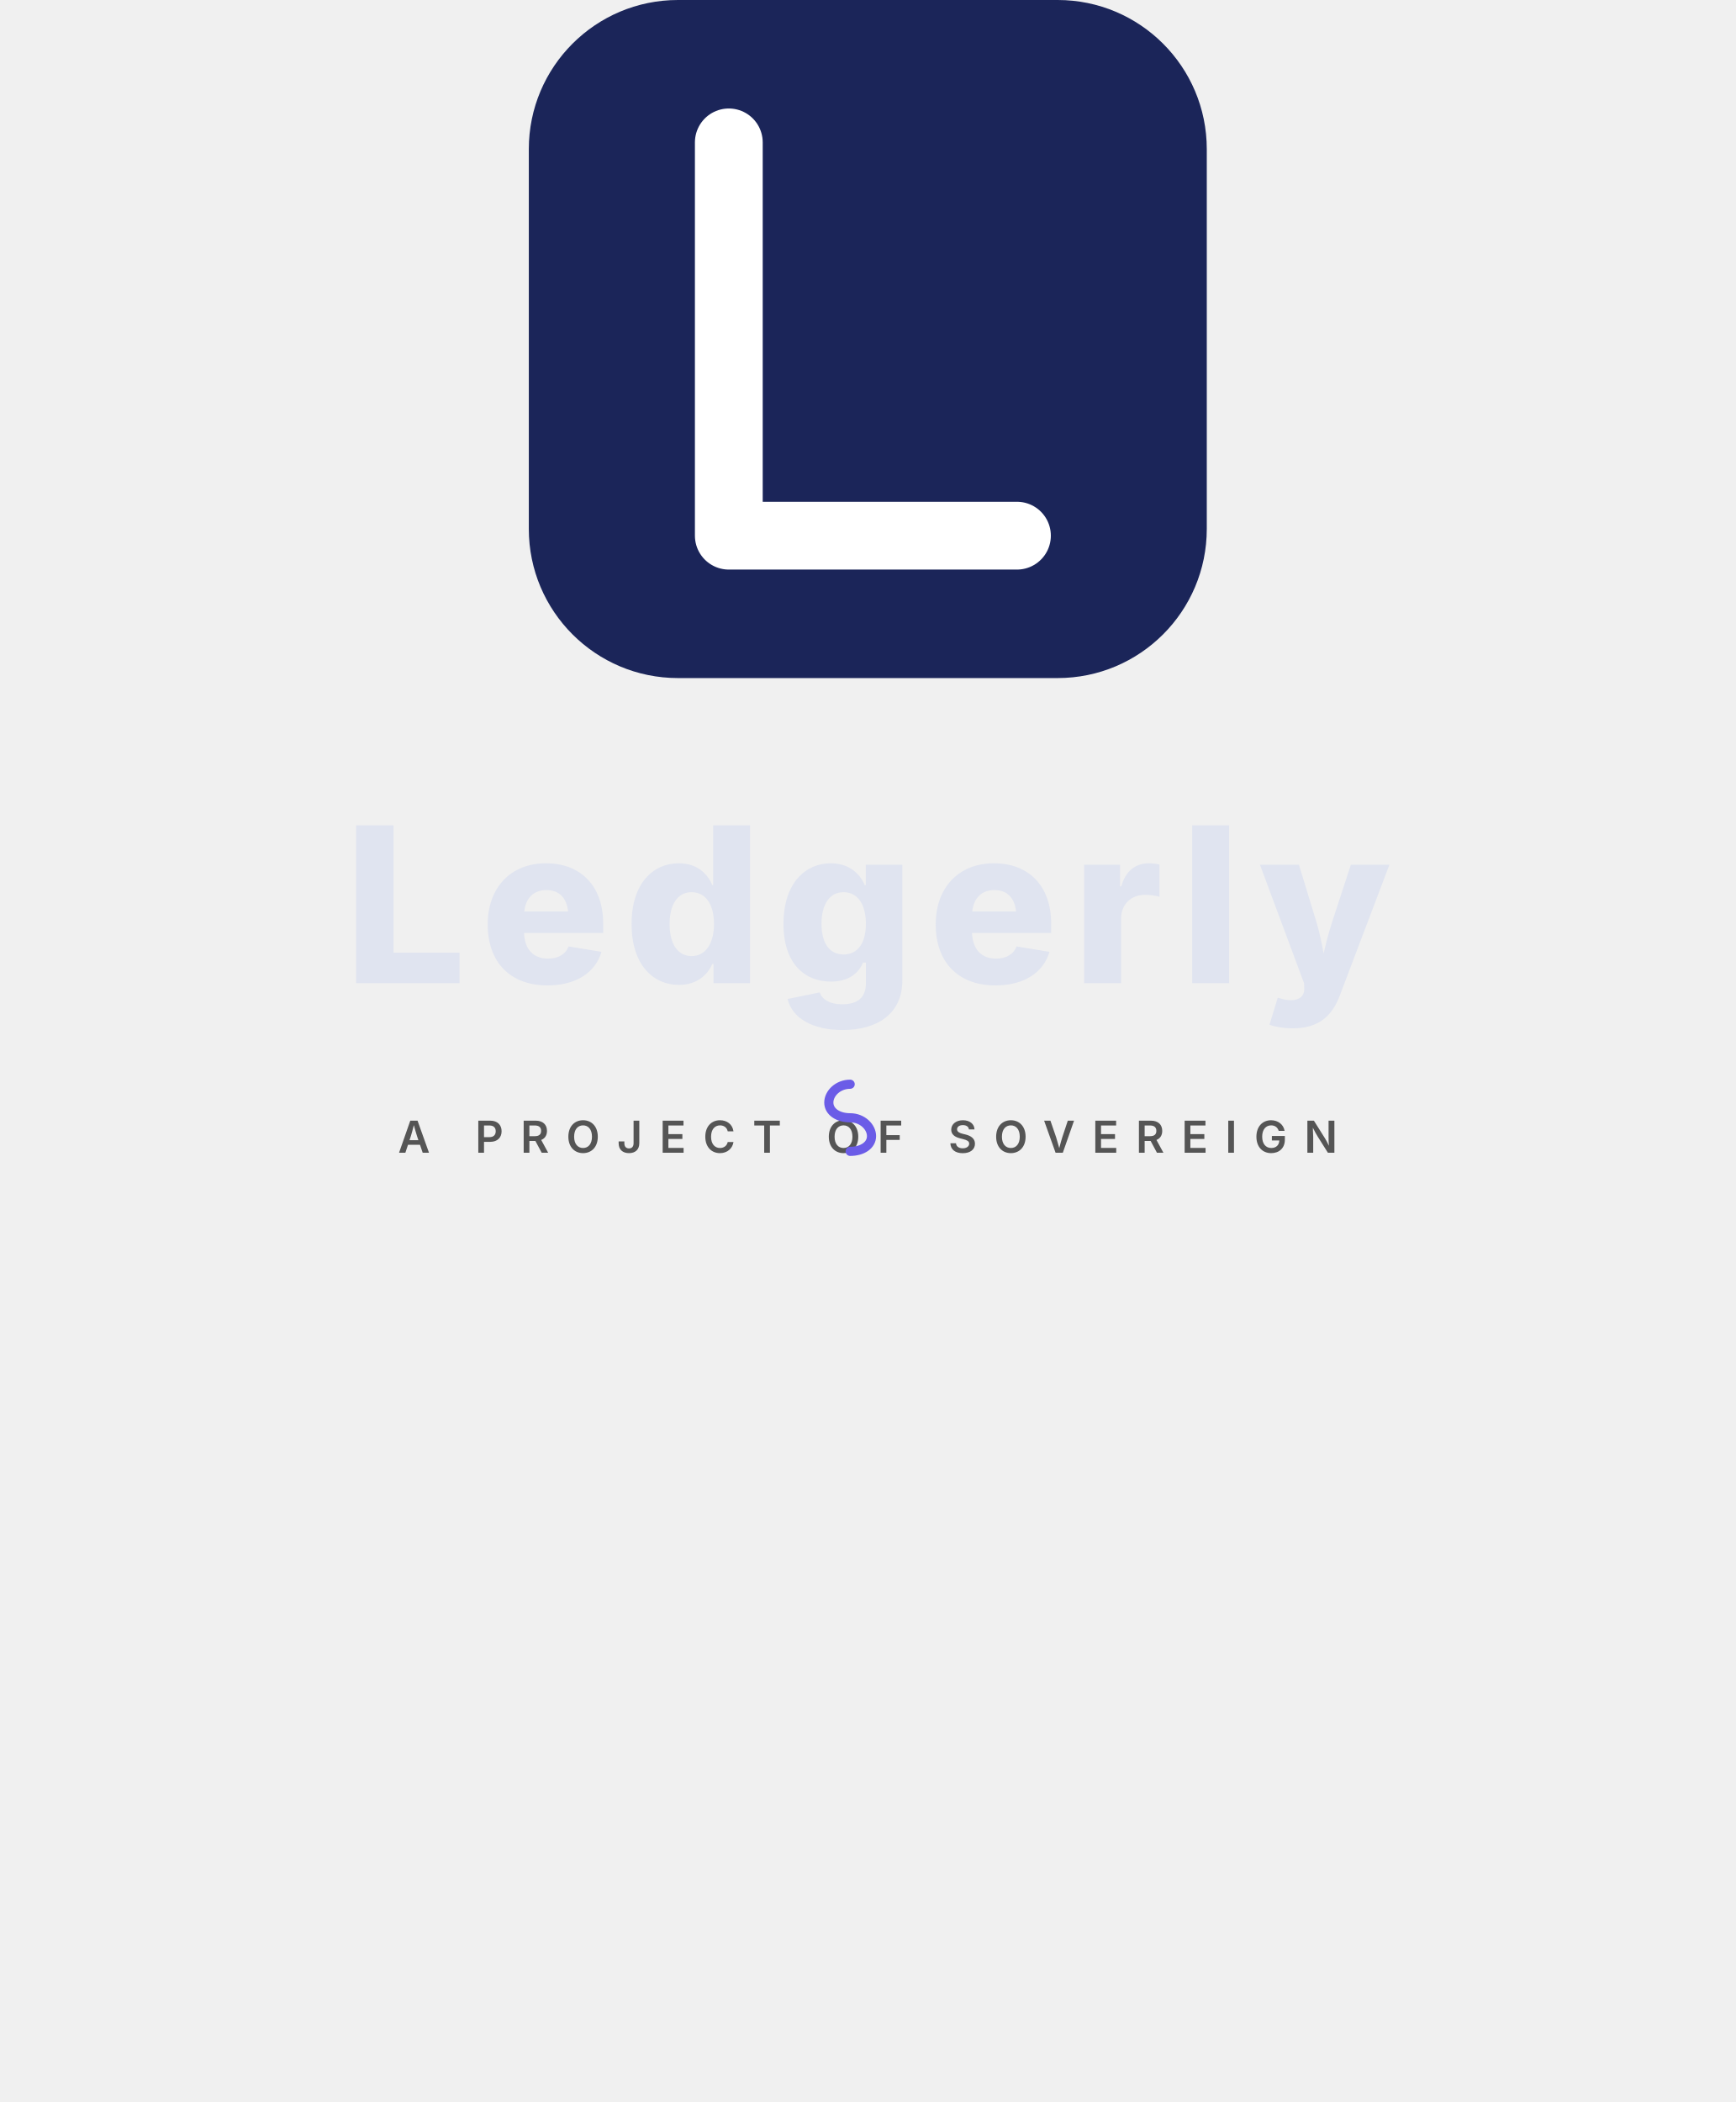
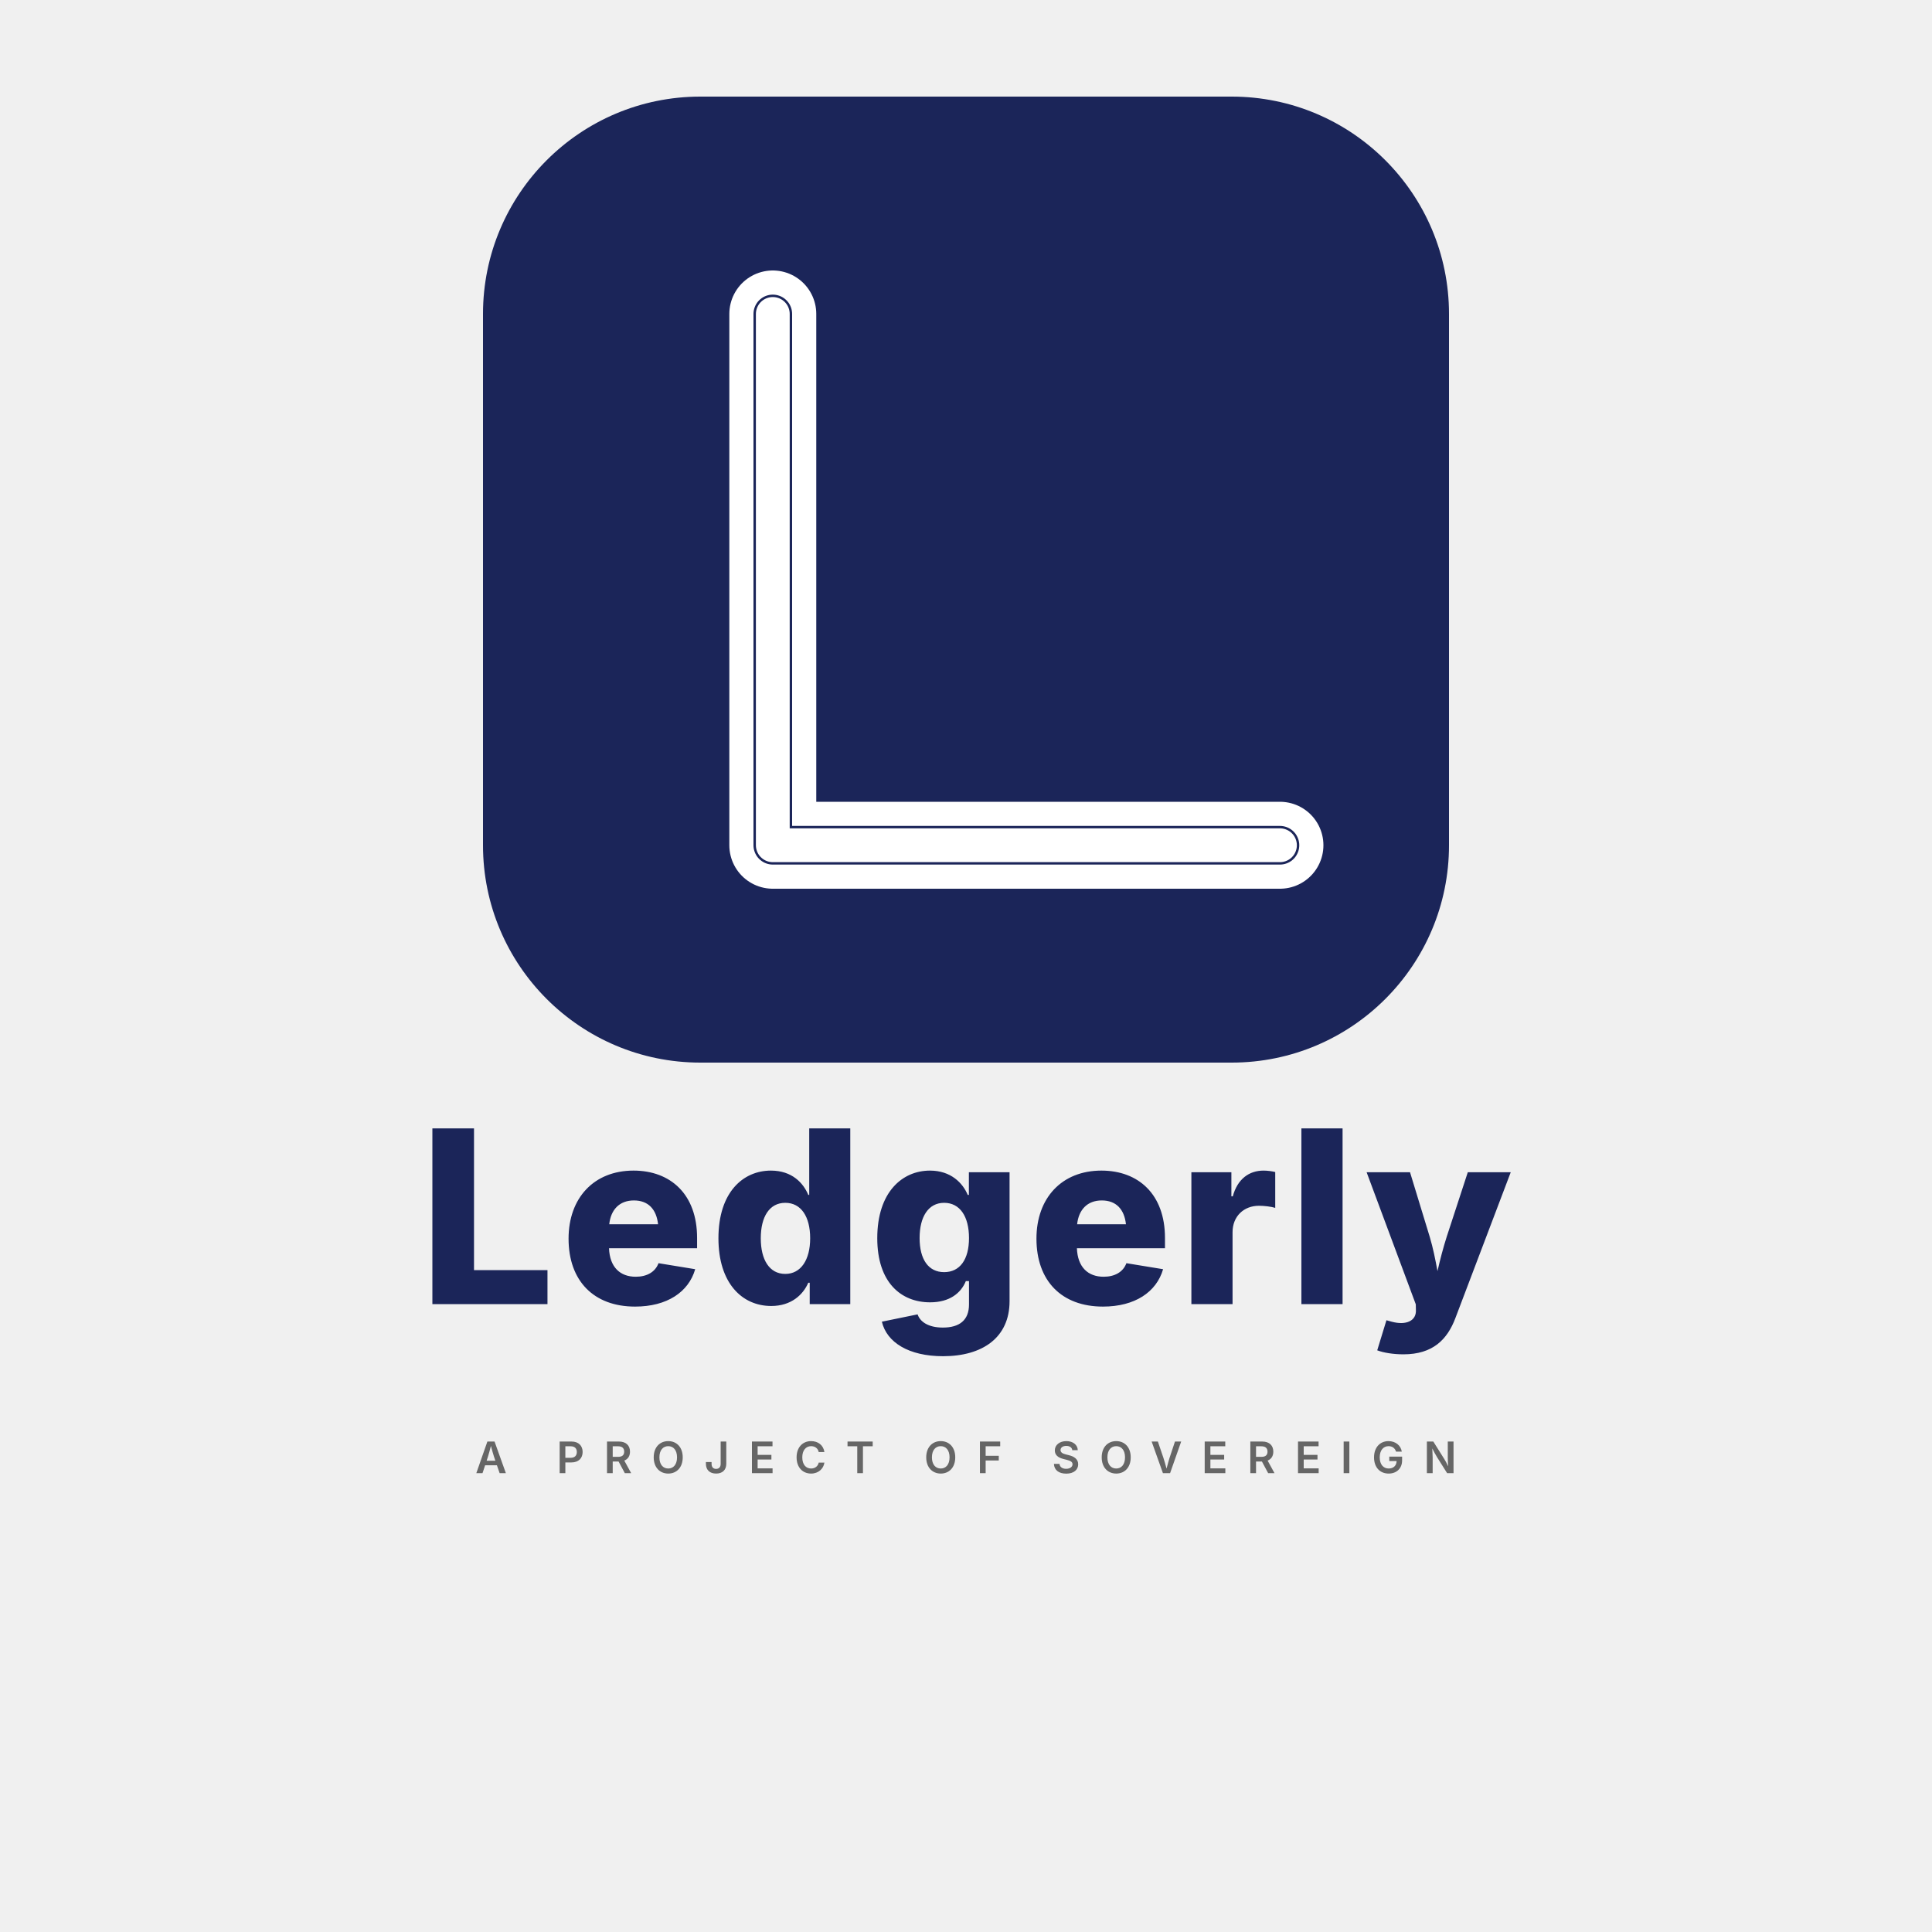
- <svg xmlns="http://www.w3.org/2000/svg" viewBox="0 0 512 620" width="512" height="620">
-   <rect x="156" y="0" width="200" height="200" rx="44" ry="44" fill="#1B2559" />
-   <path d="M215 42 L215 158 L300 158" fill="none" stroke="#FFFFFF" stroke-width="20" stroke-linecap="round" stroke-linejoin="round" />
-   <path d="M215 42 L215 158 L300 158" fill="none" stroke="#FFFFFF" stroke-width="8" stroke-linecap="round" stroke-linejoin="round" />
-   <text x="256" y="290" font-family="Inter, -apple-system, BlinkMacSystemFont, 'Segoe UI', sans-serif" font-size="64" font-weight="800" fill="#E0E4F0" text-anchor="middle" letter-spacing="4">Ledgerly</text>
-   <text x="256" y="340" font-family="Inter, -apple-system, BlinkMacSystemFont, 'Segoe UI', sans-serif" font-size="13" font-weight="600" fill="#555555" text-anchor="middle" letter-spacing="5">A PROJECT OF  SOVEREIGN</text>
-   <g transform="translate(240, 318) scale(0.9)">
-     <path d="M12 2 C8 2, 5 5, 5 8 C5 11, 8 13, 12 13 C16 13, 19 16, 19 19 C19 22, 16 24, 12 24" fill="none" stroke="#6B5CE7" stroke-width="3" stroke-linecap="round" />
-   </g>
+ <svg xmlns="http://www.w3.org/2000/svg" viewBox="0 0 800 800" width="800" height="800">
+   <rect x="200" y="40" width="400" height="400" rx="90" ry="90" fill="#1B2559" />
+   <path d="M320 130 L320 350 L530 350" fill="none" stroke="#FFFFFF" stroke-width="36" stroke-linecap="round" stroke-linejoin="round" />
+   <path d="M320 130 L320 350 L530 350" fill="none" stroke="#1B2559" stroke-width="16" stroke-linecap="round" stroke-linejoin="round" />
+   <path d="M320 130 L320 350 L530 350" fill="none" stroke="#FFFFFF" stroke-width="14" stroke-linecap="round" stroke-linejoin="round" />
+   <text x="400" y="540" font-family="'Inter', -apple-system, BlinkMacSystemFont, 'Segoe UI', Helvetica, Arial, sans-serif" font-size="100" font-weight="800" fill="#1B2559" text-anchor="middle" letter-spacing="2">Ledgerly</text>
+   <text x="400" y="610" font-family="'Inter', -apple-system, BlinkMacSystemFont, 'Segoe UI', Helvetica, Arial, sans-serif" font-size="18" font-weight="600" fill="#666666" text-anchor="middle" letter-spacing="8">A PROJECT OF  SOVEREIGN</text>
</svg>
